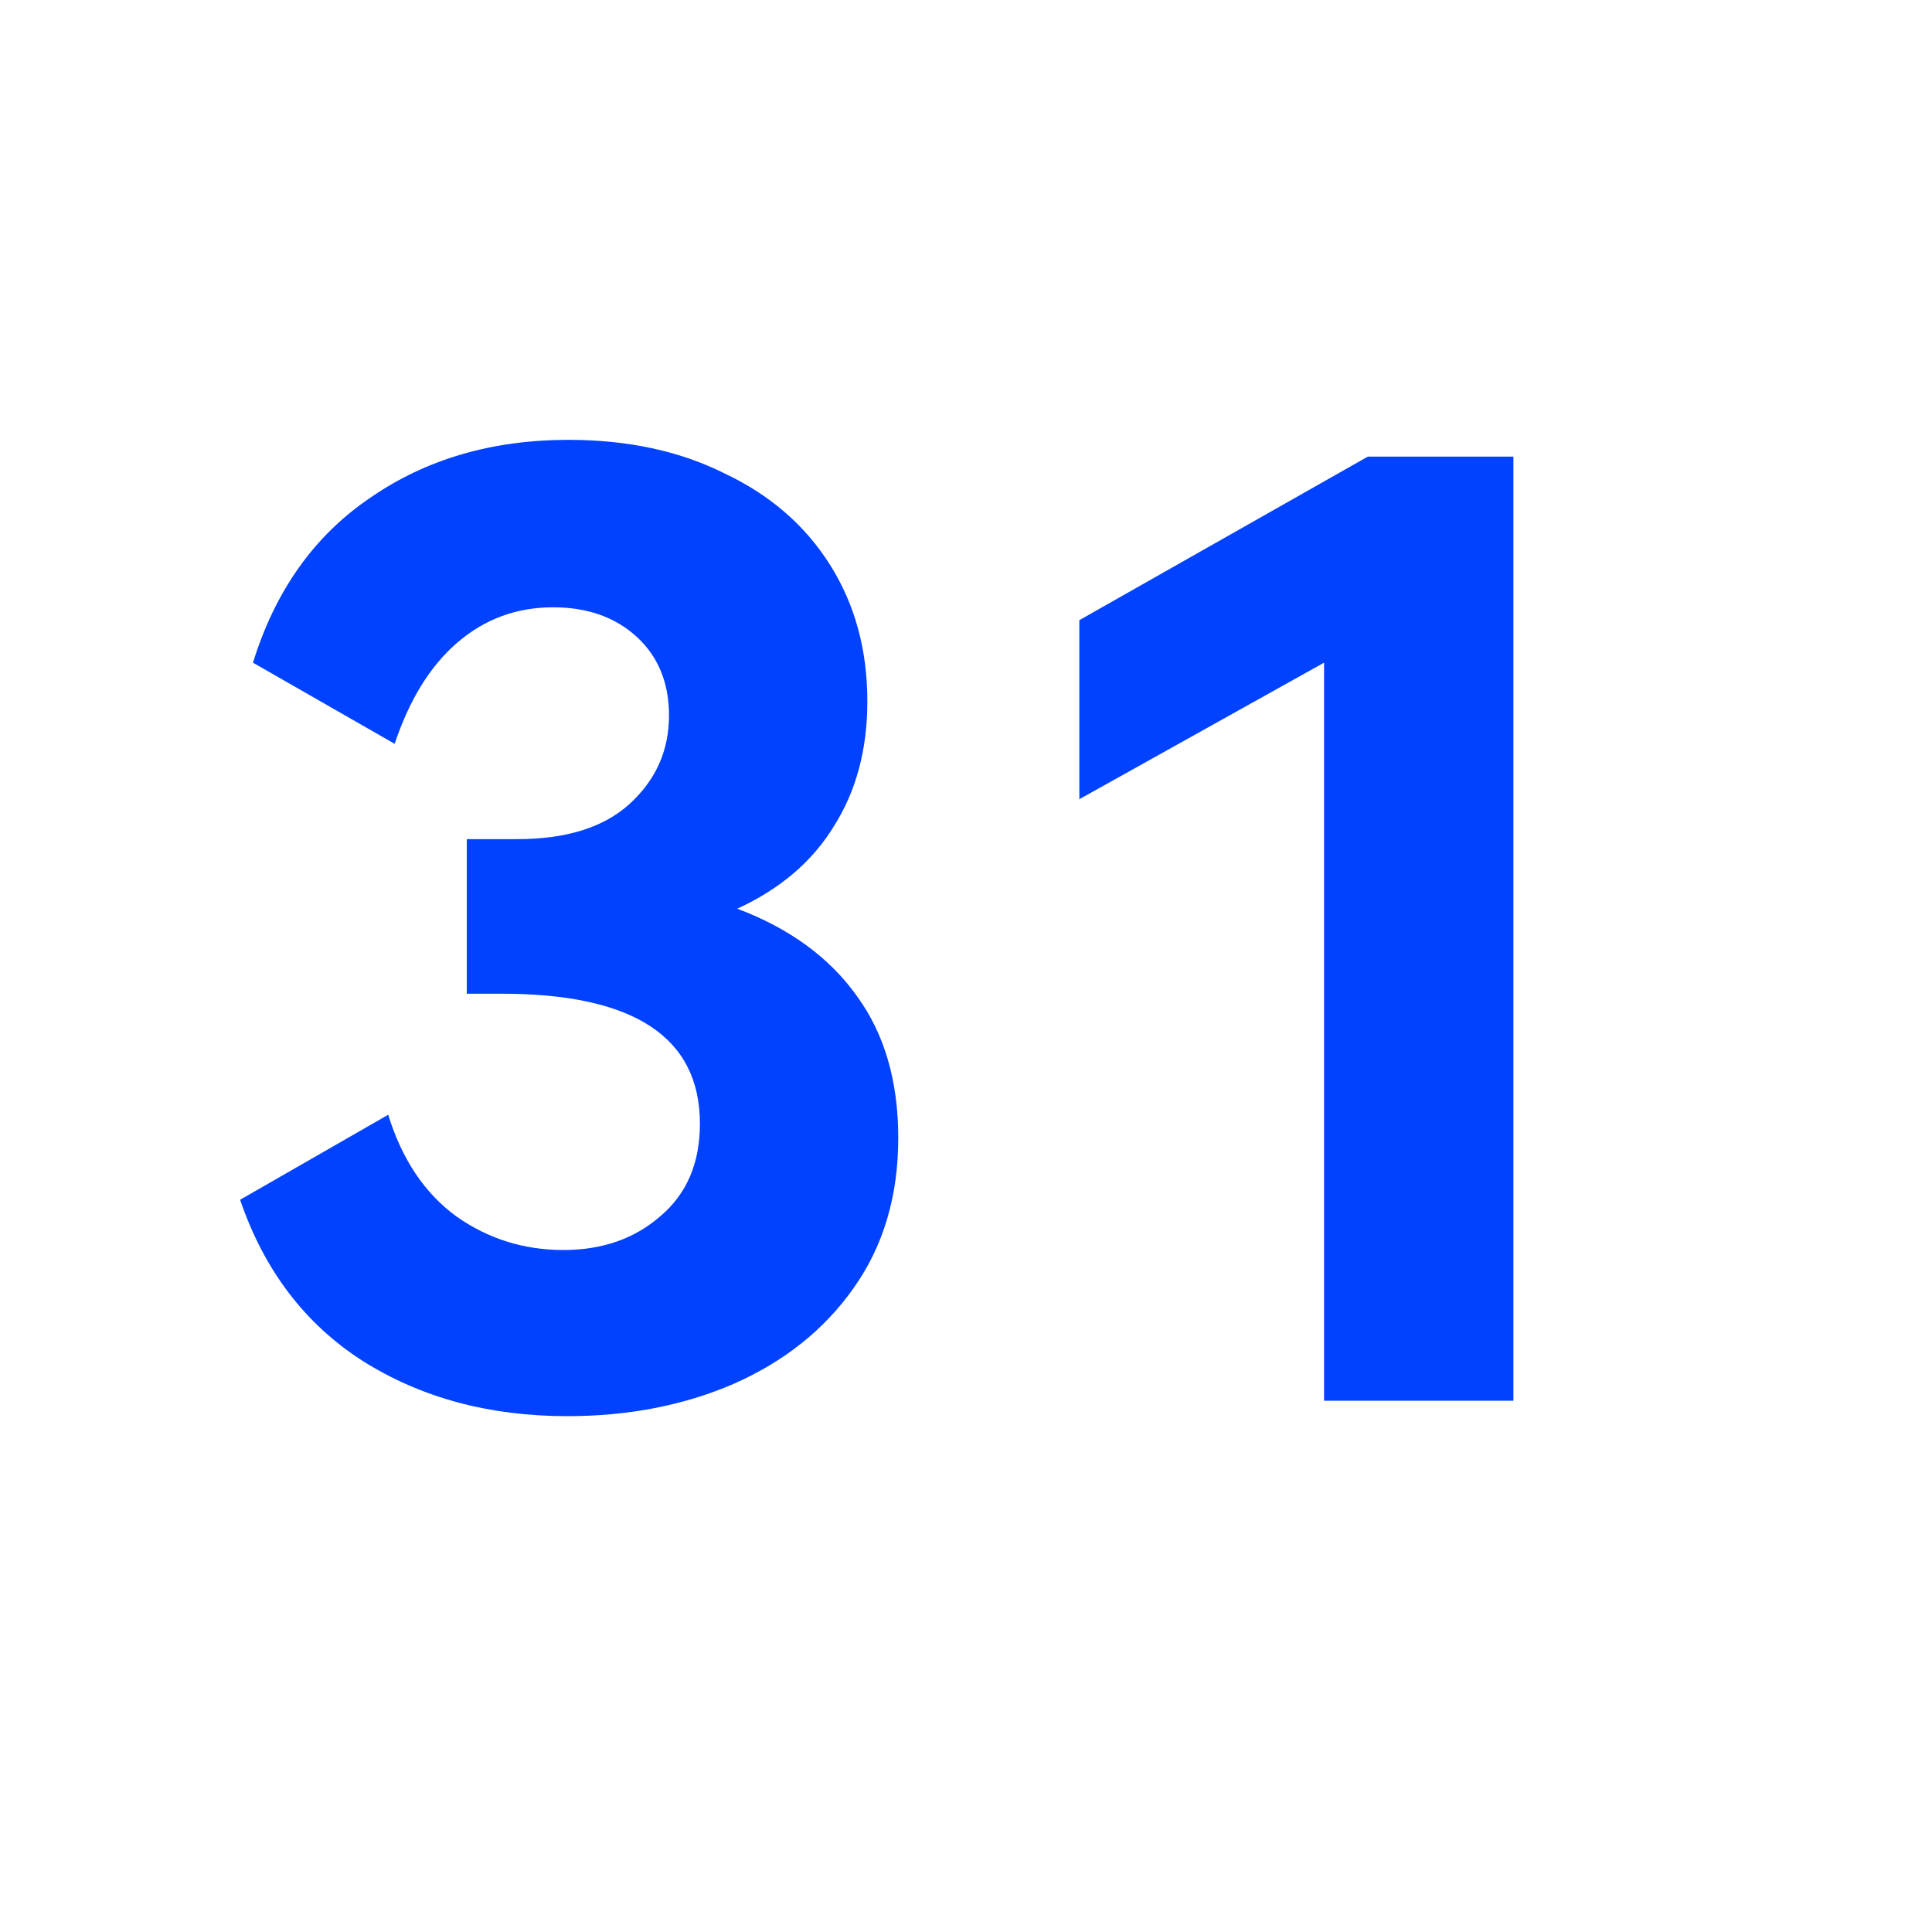
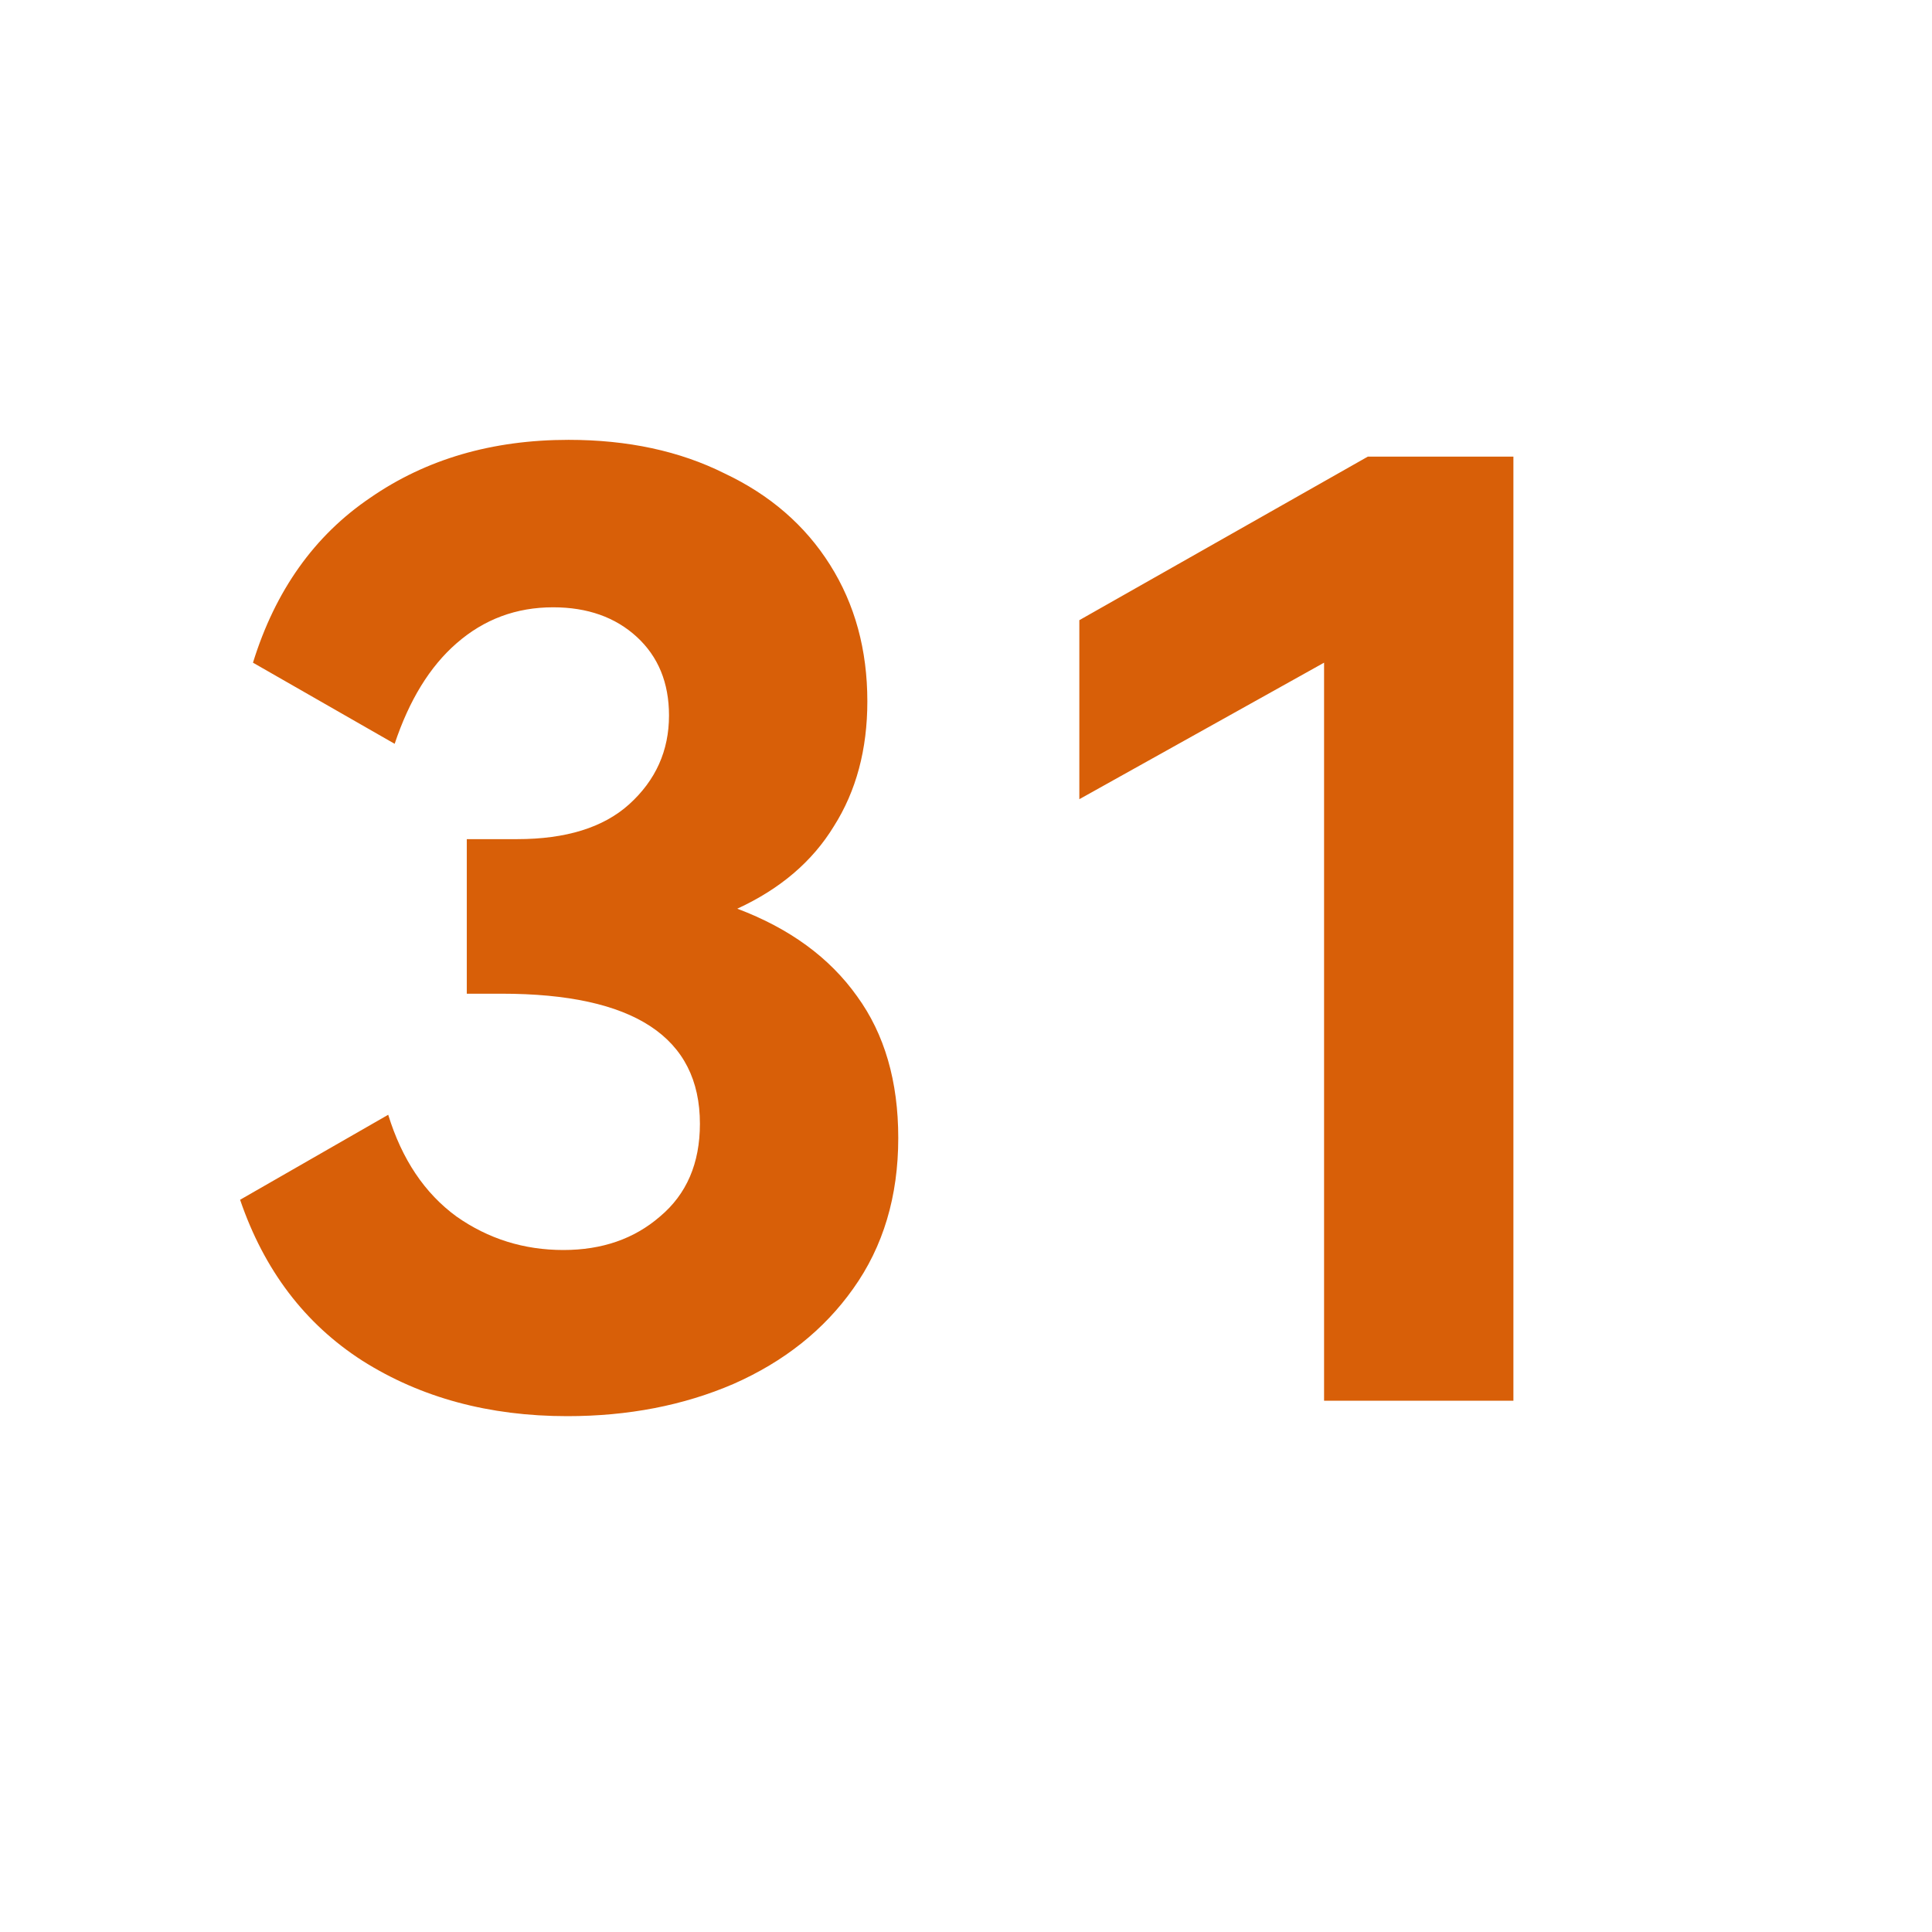
<svg xmlns="http://www.w3.org/2000/svg" width="80" height="80" viewBox="0 0 80 80" fill="none">
-   <path d="M30.529 37.627C32.698 38.444 34.351 39.653 35.489 41.253C36.627 42.818 37.195 44.773 37.195 47.12C37.195 49.538 36.573 51.618 35.329 53.36C34.12 55.067 32.467 56.382 30.369 57.307C28.306 58.196 26.013 58.64 23.489 58.64C20.253 58.64 17.427 57.876 15.009 56.347C12.627 54.818 10.938 52.596 9.942 49.68L16.075 46.16C16.644 48.009 17.587 49.413 18.902 50.373C20.218 51.298 21.693 51.76 23.329 51.76C24.929 51.76 26.262 51.298 27.329 50.373C28.431 49.449 28.982 48.169 28.982 46.533C28.982 42.942 26.244 41.147 20.769 41.147H19.329V34.747H21.409C23.435 34.747 24.982 34.267 26.049 33.307C27.151 32.311 27.702 31.084 27.702 29.627C27.702 28.276 27.258 27.191 26.369 26.373C25.48 25.556 24.324 25.147 22.902 25.147C21.373 25.147 20.04 25.644 18.902 26.64C17.8 27.6 16.947 28.987 16.342 30.8L10.475 27.44C11.4 24.453 13.018 22.178 15.329 20.613C17.64 19.013 20.378 18.213 23.542 18.213C25.995 18.213 28.146 18.676 29.995 19.6C31.88 20.489 33.338 21.751 34.369 23.387C35.4 25.022 35.915 26.907 35.915 29.04C35.915 31.031 35.453 32.756 34.529 34.213C33.64 35.671 32.306 36.809 30.529 37.627ZM44.693 33.093V25.68L56.64 18.907H62.667V58H54.827V27.44L44.693 33.093Z" fill="#0042ff" />
+   <path d="M30.529 37.627C32.698 38.444 34.351 39.653 35.489 41.253C36.627 42.818 37.195 44.773 37.195 47.12C37.195 49.538 36.573 51.618 35.329 53.36C34.12 55.067 32.467 56.382 30.369 57.307C28.306 58.196 26.013 58.64 23.489 58.64C20.253 58.64 17.427 57.876 15.009 56.347C12.627 54.818 10.938 52.596 9.942 49.68L16.075 46.16C16.644 48.009 17.587 49.413 18.902 50.373C20.218 51.298 21.693 51.76 23.329 51.76C24.929 51.76 26.262 51.298 27.329 50.373C28.431 49.449 28.982 48.169 28.982 46.533C28.982 42.942 26.244 41.147 20.769 41.147H19.329V34.747H21.409C23.435 34.747 24.982 34.267 26.049 33.307C27.151 32.311 27.702 31.084 27.702 29.627C27.702 28.276 27.258 27.191 26.369 26.373C25.48 25.556 24.324 25.147 22.902 25.147C21.373 25.147 20.04 25.644 18.902 26.64C17.8 27.6 16.947 28.987 16.342 30.8L10.475 27.44C11.4 24.453 13.018 22.178 15.329 20.613C17.64 19.013 20.378 18.213 23.542 18.213C25.995 18.213 28.146 18.676 29.995 19.6C31.88 20.489 33.338 21.751 34.369 23.387C35.4 25.022 35.915 26.907 35.915 29.04C35.915 31.031 35.453 32.756 34.529 34.213C33.64 35.671 32.306 36.809 30.529 37.627ZM44.693 33.093V25.68L56.64 18.907H62.667V58H54.827V27.44L44.693 33.093Z" fill="#D85F08" />
</svg>
